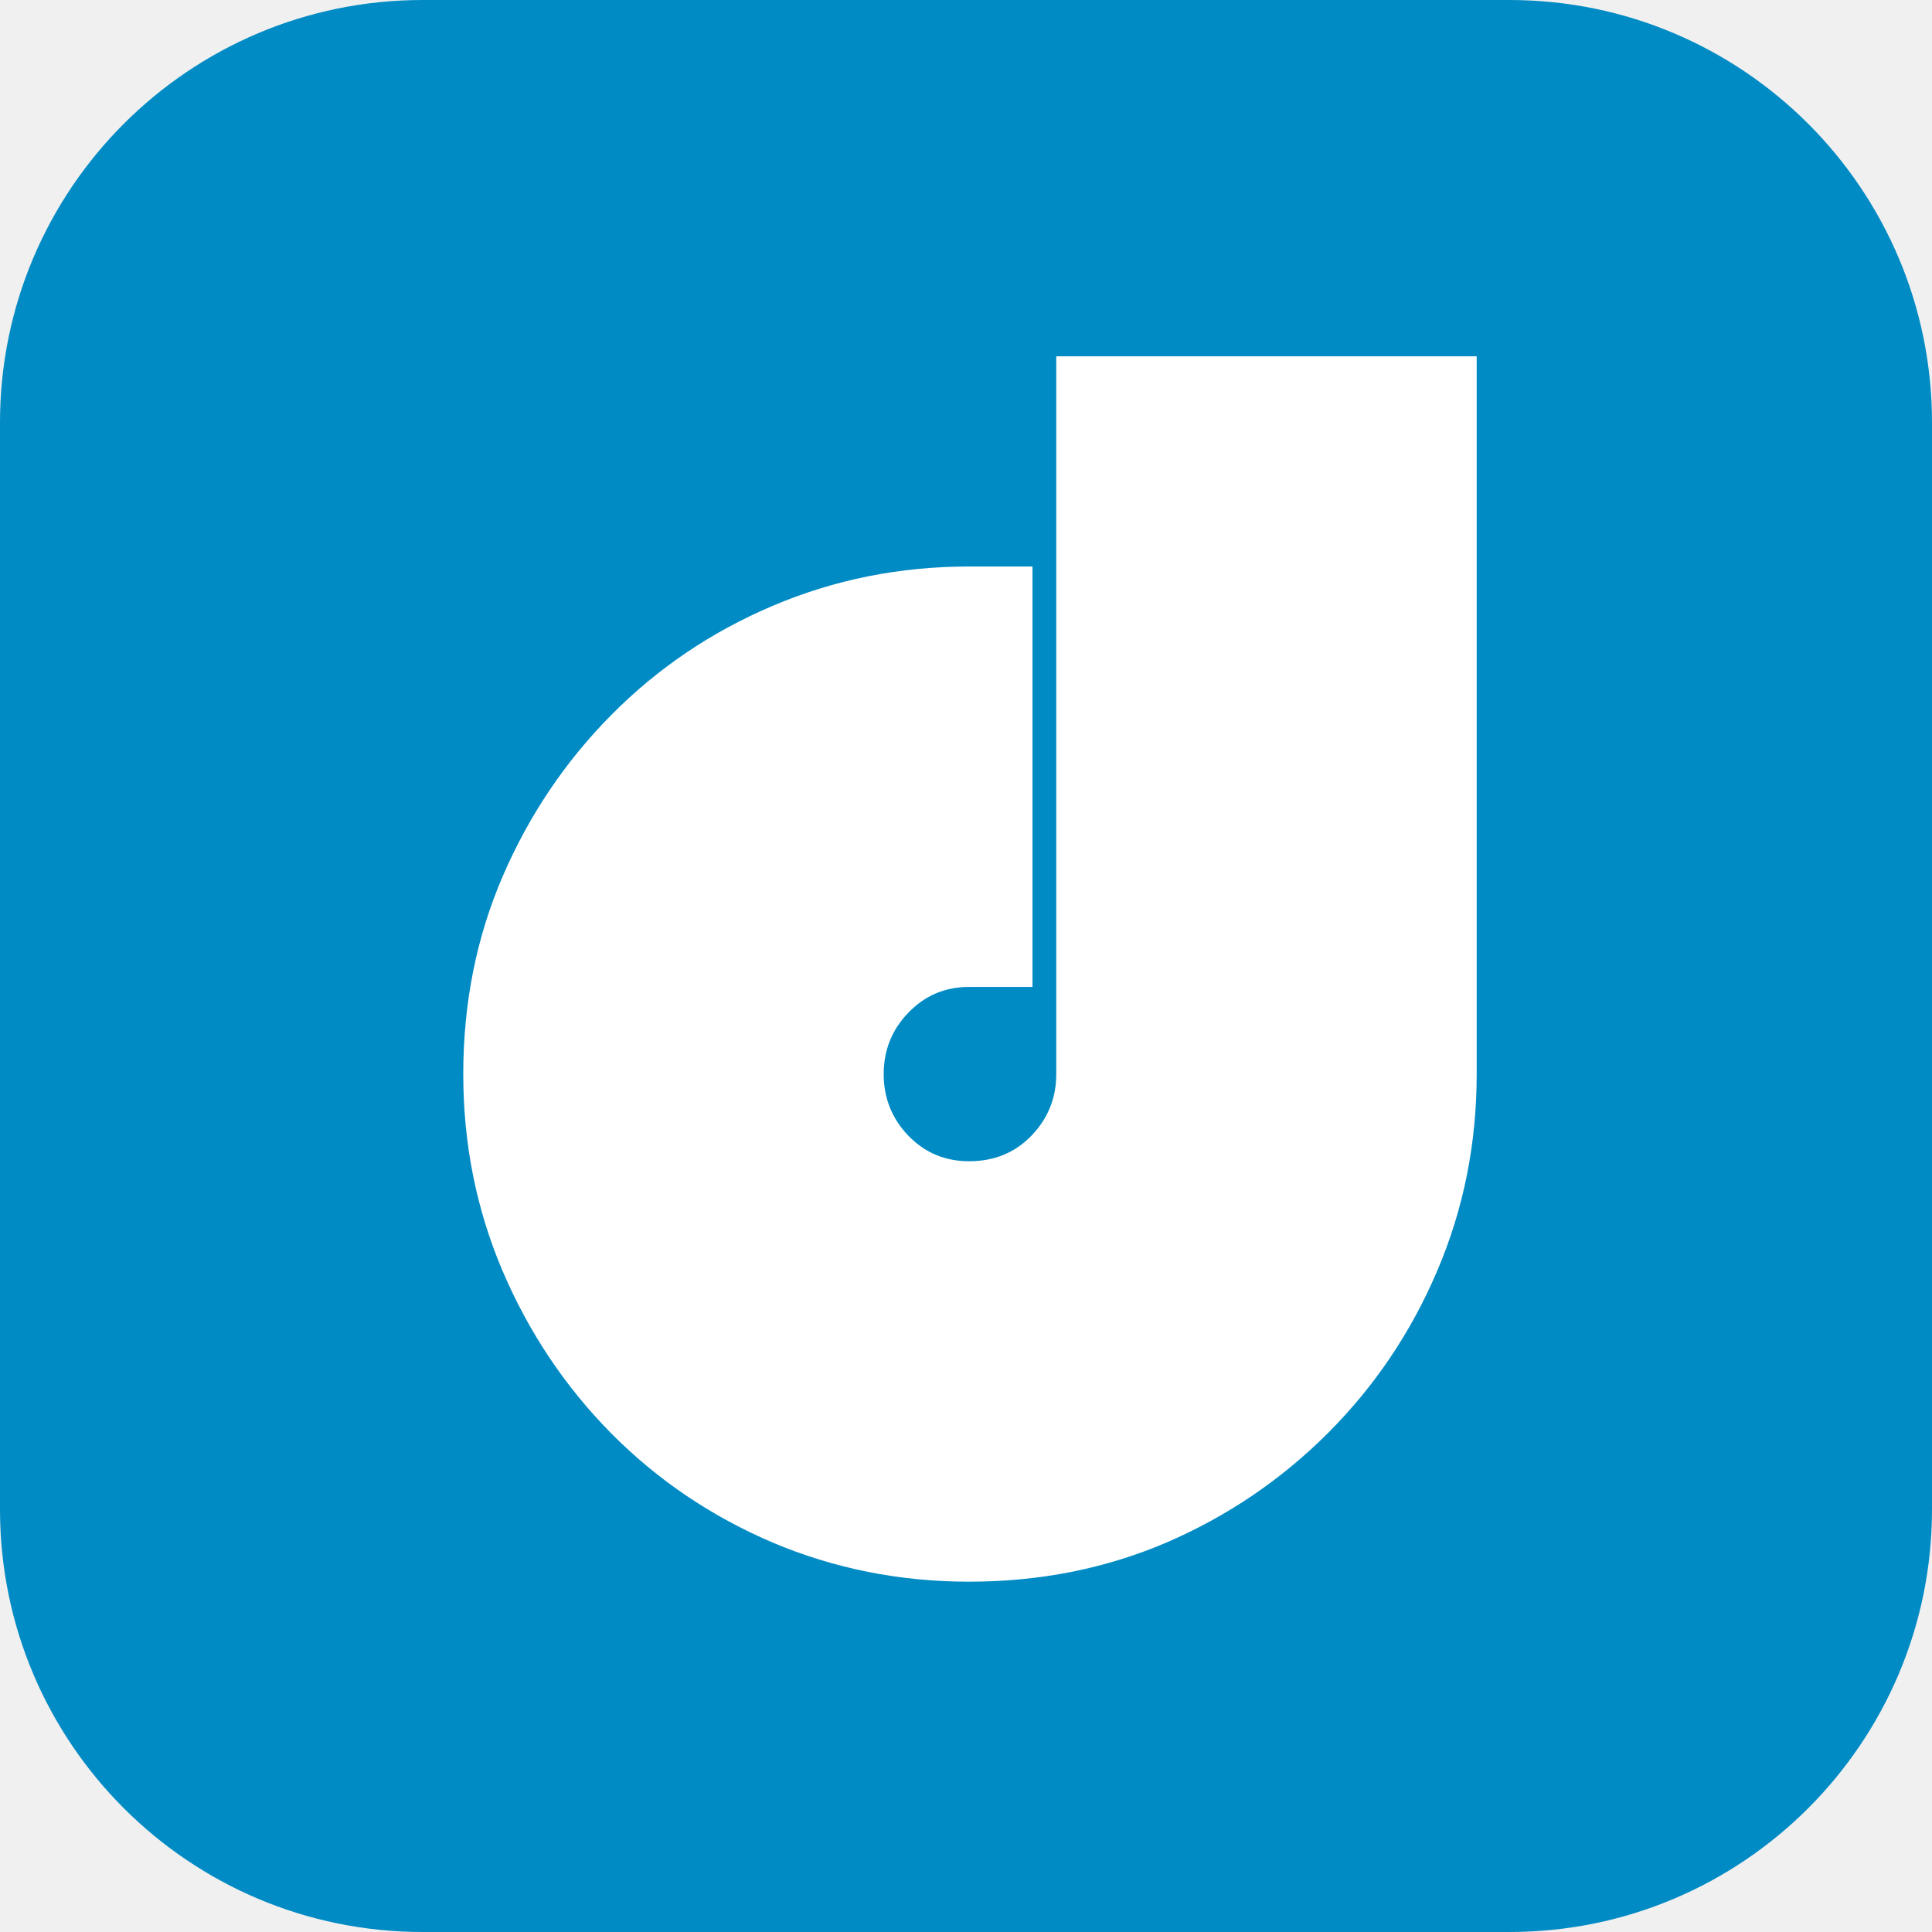
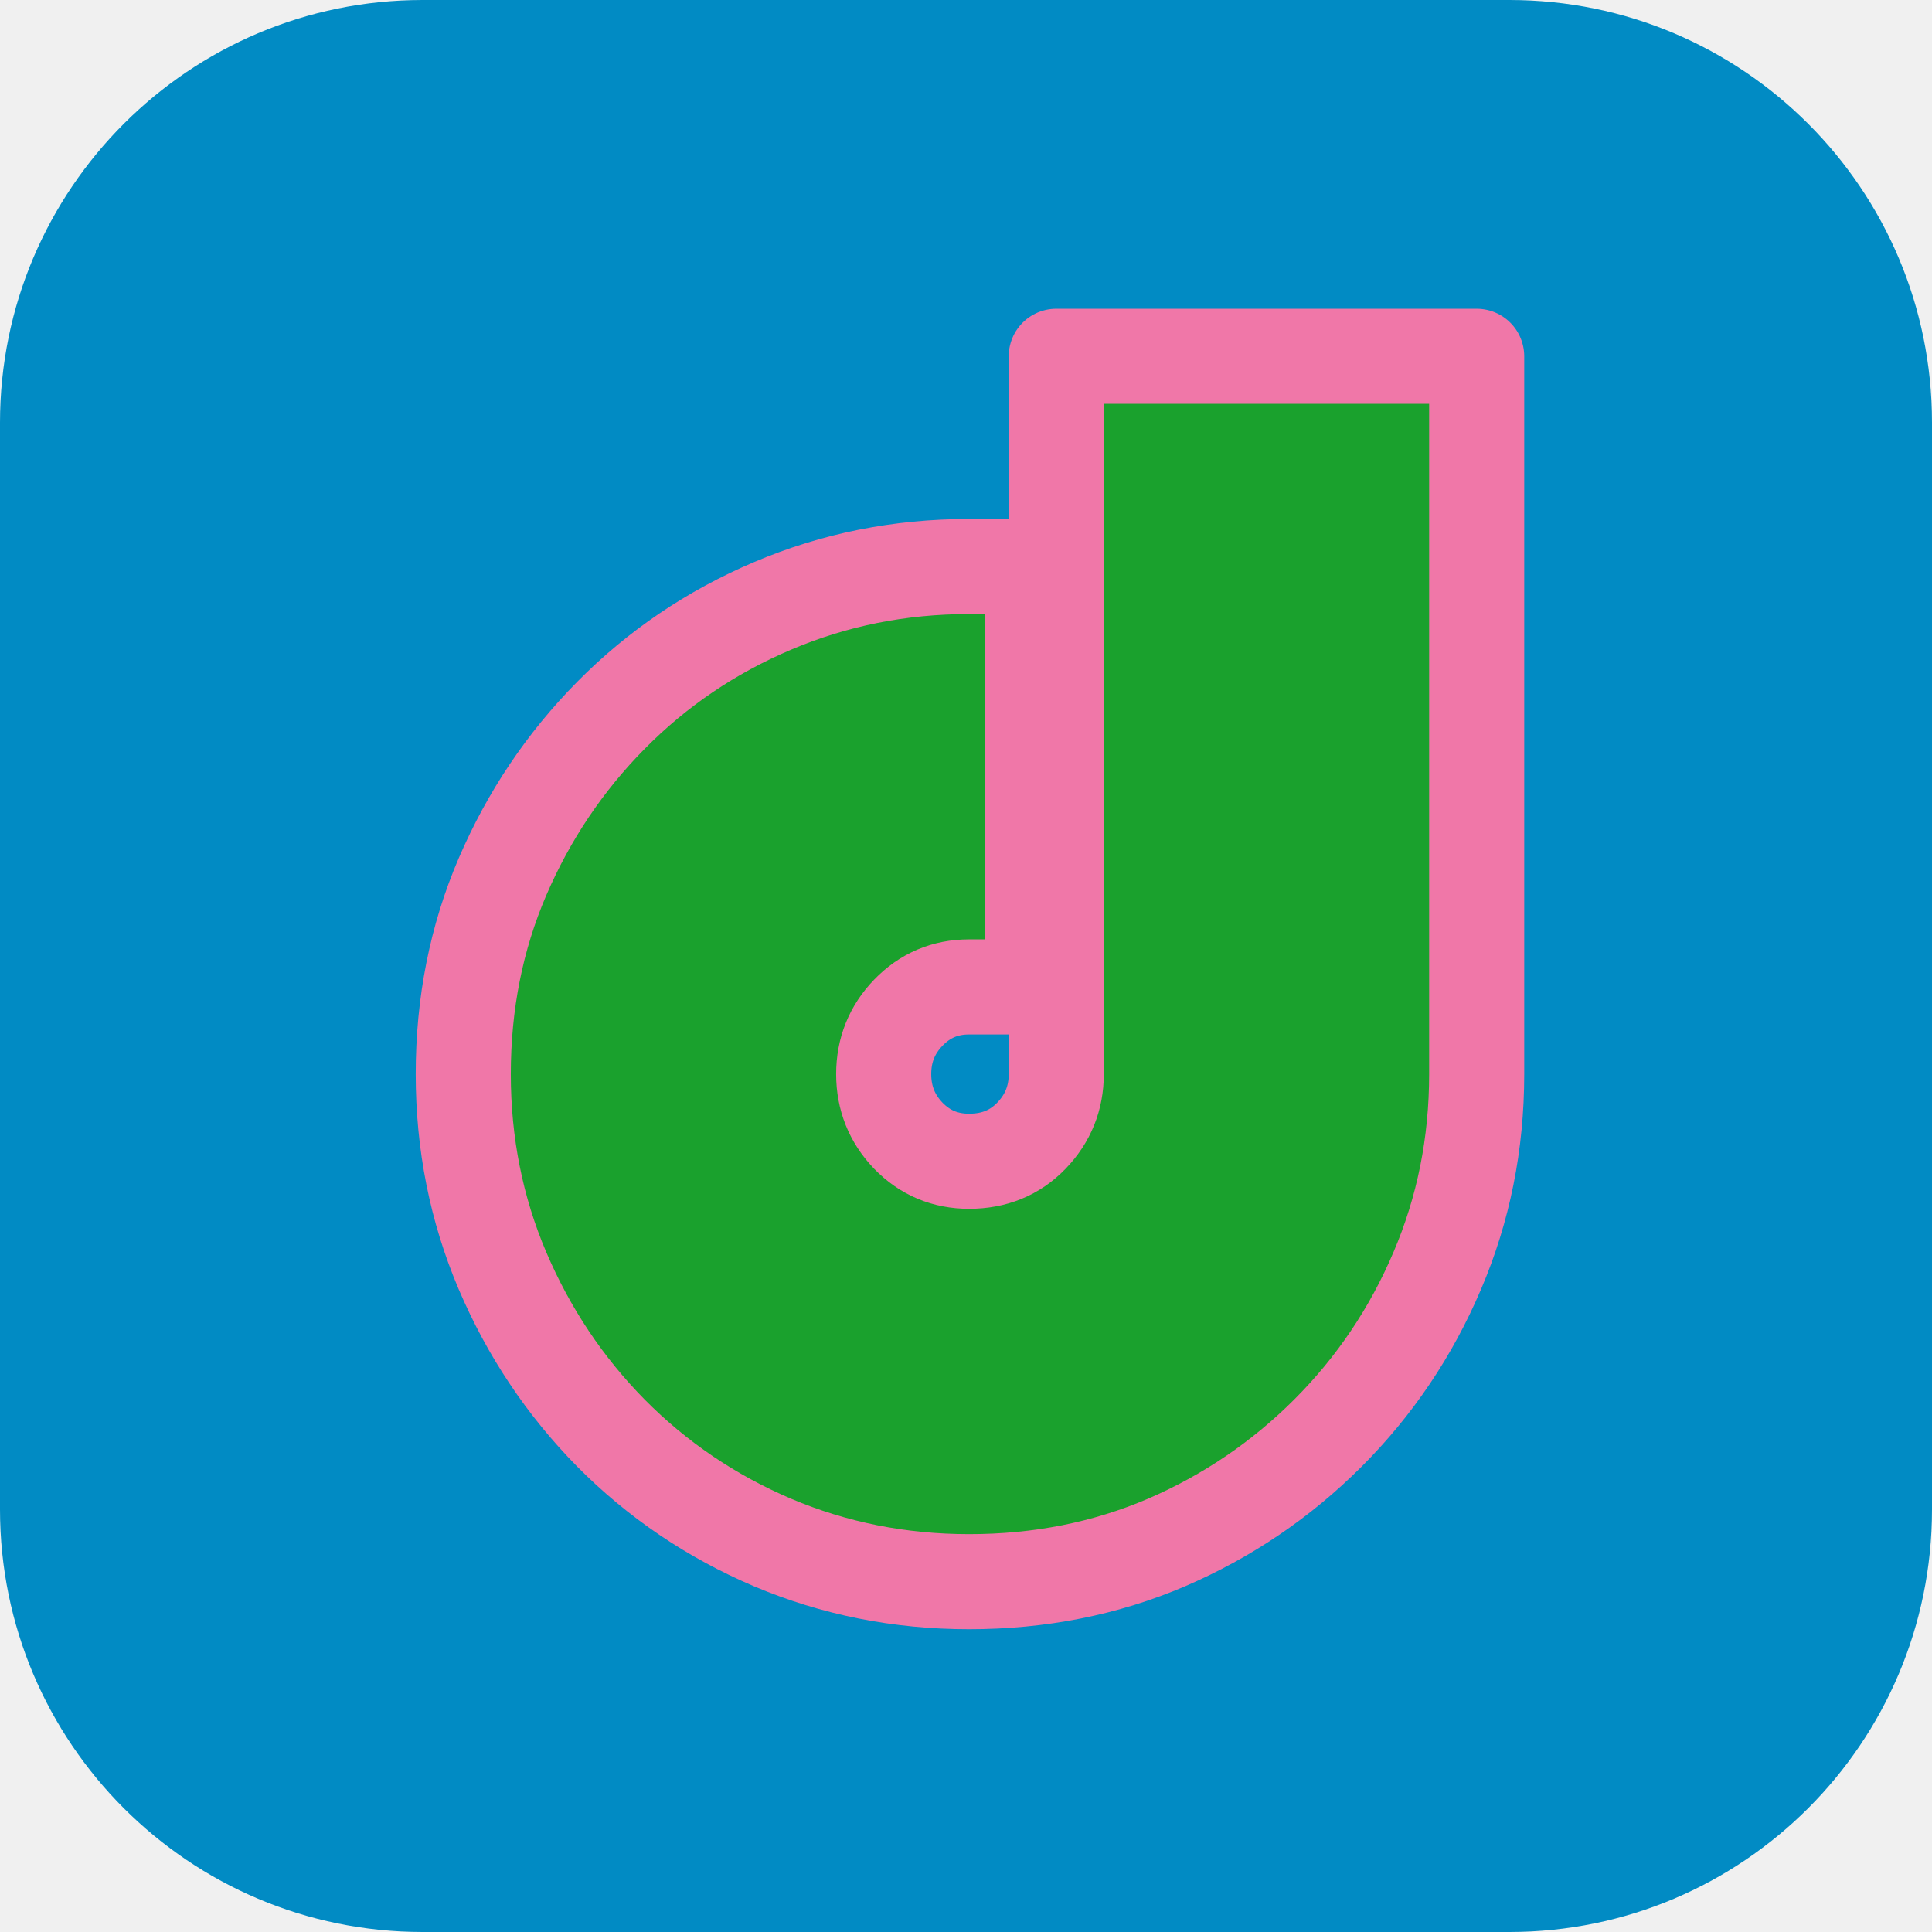
<svg xmlns="http://www.w3.org/2000/svg" width="256" height="256" viewBox="0 0 256 256">
  <rect width="256" height="256" rx="56" fill="#018bc4" />
  <g transform="translate(-115.4 41.4) scale(1.4)">
-     <path d="M222.192 4.15V72.087C222.192 78.671 220.947 84.874 218.463 90.692C215.989 96.514 212.536 101.639 208.109 106.067C203.692 110.483 198.598 113.936 192.838 116.421C187.072 118.889 180.843 120.129 174.15 120.129C167.577 120.129 161.38 118.889 155.546 116.421C149.723 113.936 144.63 110.483 140.255 106.067C135.89 101.639 132.468 96.514 129.984 90.692C127.51 84.874 126.275 78.671 126.275 72.087C126.275 65.41 127.51 59.186 129.984 53.421C132.468 47.645 135.89 42.546 140.255 38.129C144.63 33.702 149.723 30.249 155.546 27.775C161.38 25.291 167.577 24.046 174.15 24.046H180.15V63.837H174.15C171.885 63.837 169.968 64.65 168.4 66.275C166.843 67.889 166.067 69.827 166.067 72.087C166.067 74.353 166.843 76.296 168.4 77.921C169.968 79.535 171.885 80.337 174.15 80.337C176.525 80.337 178.489 79.535 180.046 77.921C181.614 76.296 182.4 74.353 182.4 72.087V4.15H222.192Z" fill="#ffffff" />
+     <path d="M222.192 4.15V72.087C222.192 78.671 220.947 84.874 218.463 90.692C215.989 96.514 212.536 101.639 208.109 106.067C203.692 110.483 198.598 113.936 192.838 116.421C187.072 118.889 180.843 120.129 174.15 120.129C167.577 120.129 161.38 118.889 155.546 116.421C149.723 113.936 144.63 110.483 140.255 106.067C135.89 101.639 132.468 96.514 129.984 90.692C127.51 84.874 126.275 78.671 126.275 72.087C126.275 65.41 127.51 59.186 129.984 53.421C132.468 47.645 135.89 42.546 140.255 38.129C144.63 33.702 149.723 30.249 155.546 27.775C161.38 25.291 167.577 24.046 174.15 24.046H180.15V63.837H174.15C171.885 63.837 169.968 64.65 168.4 66.275C166.843 67.889 166.067 69.827 166.067 72.087C166.067 74.353 166.843 76.296 168.4 77.921C169.968 79.535 171.885 80.337 174.15 80.337C176.525 80.337 178.489 79.535 180.046 77.921C181.614 76.296 182.4 74.353 182.4 72.087V4.15H222.192Z" fill="#1aa12d" stroke="#f077a8" stroke-width="9" stroke-linejoin="round" />
  </g>
</svg>
